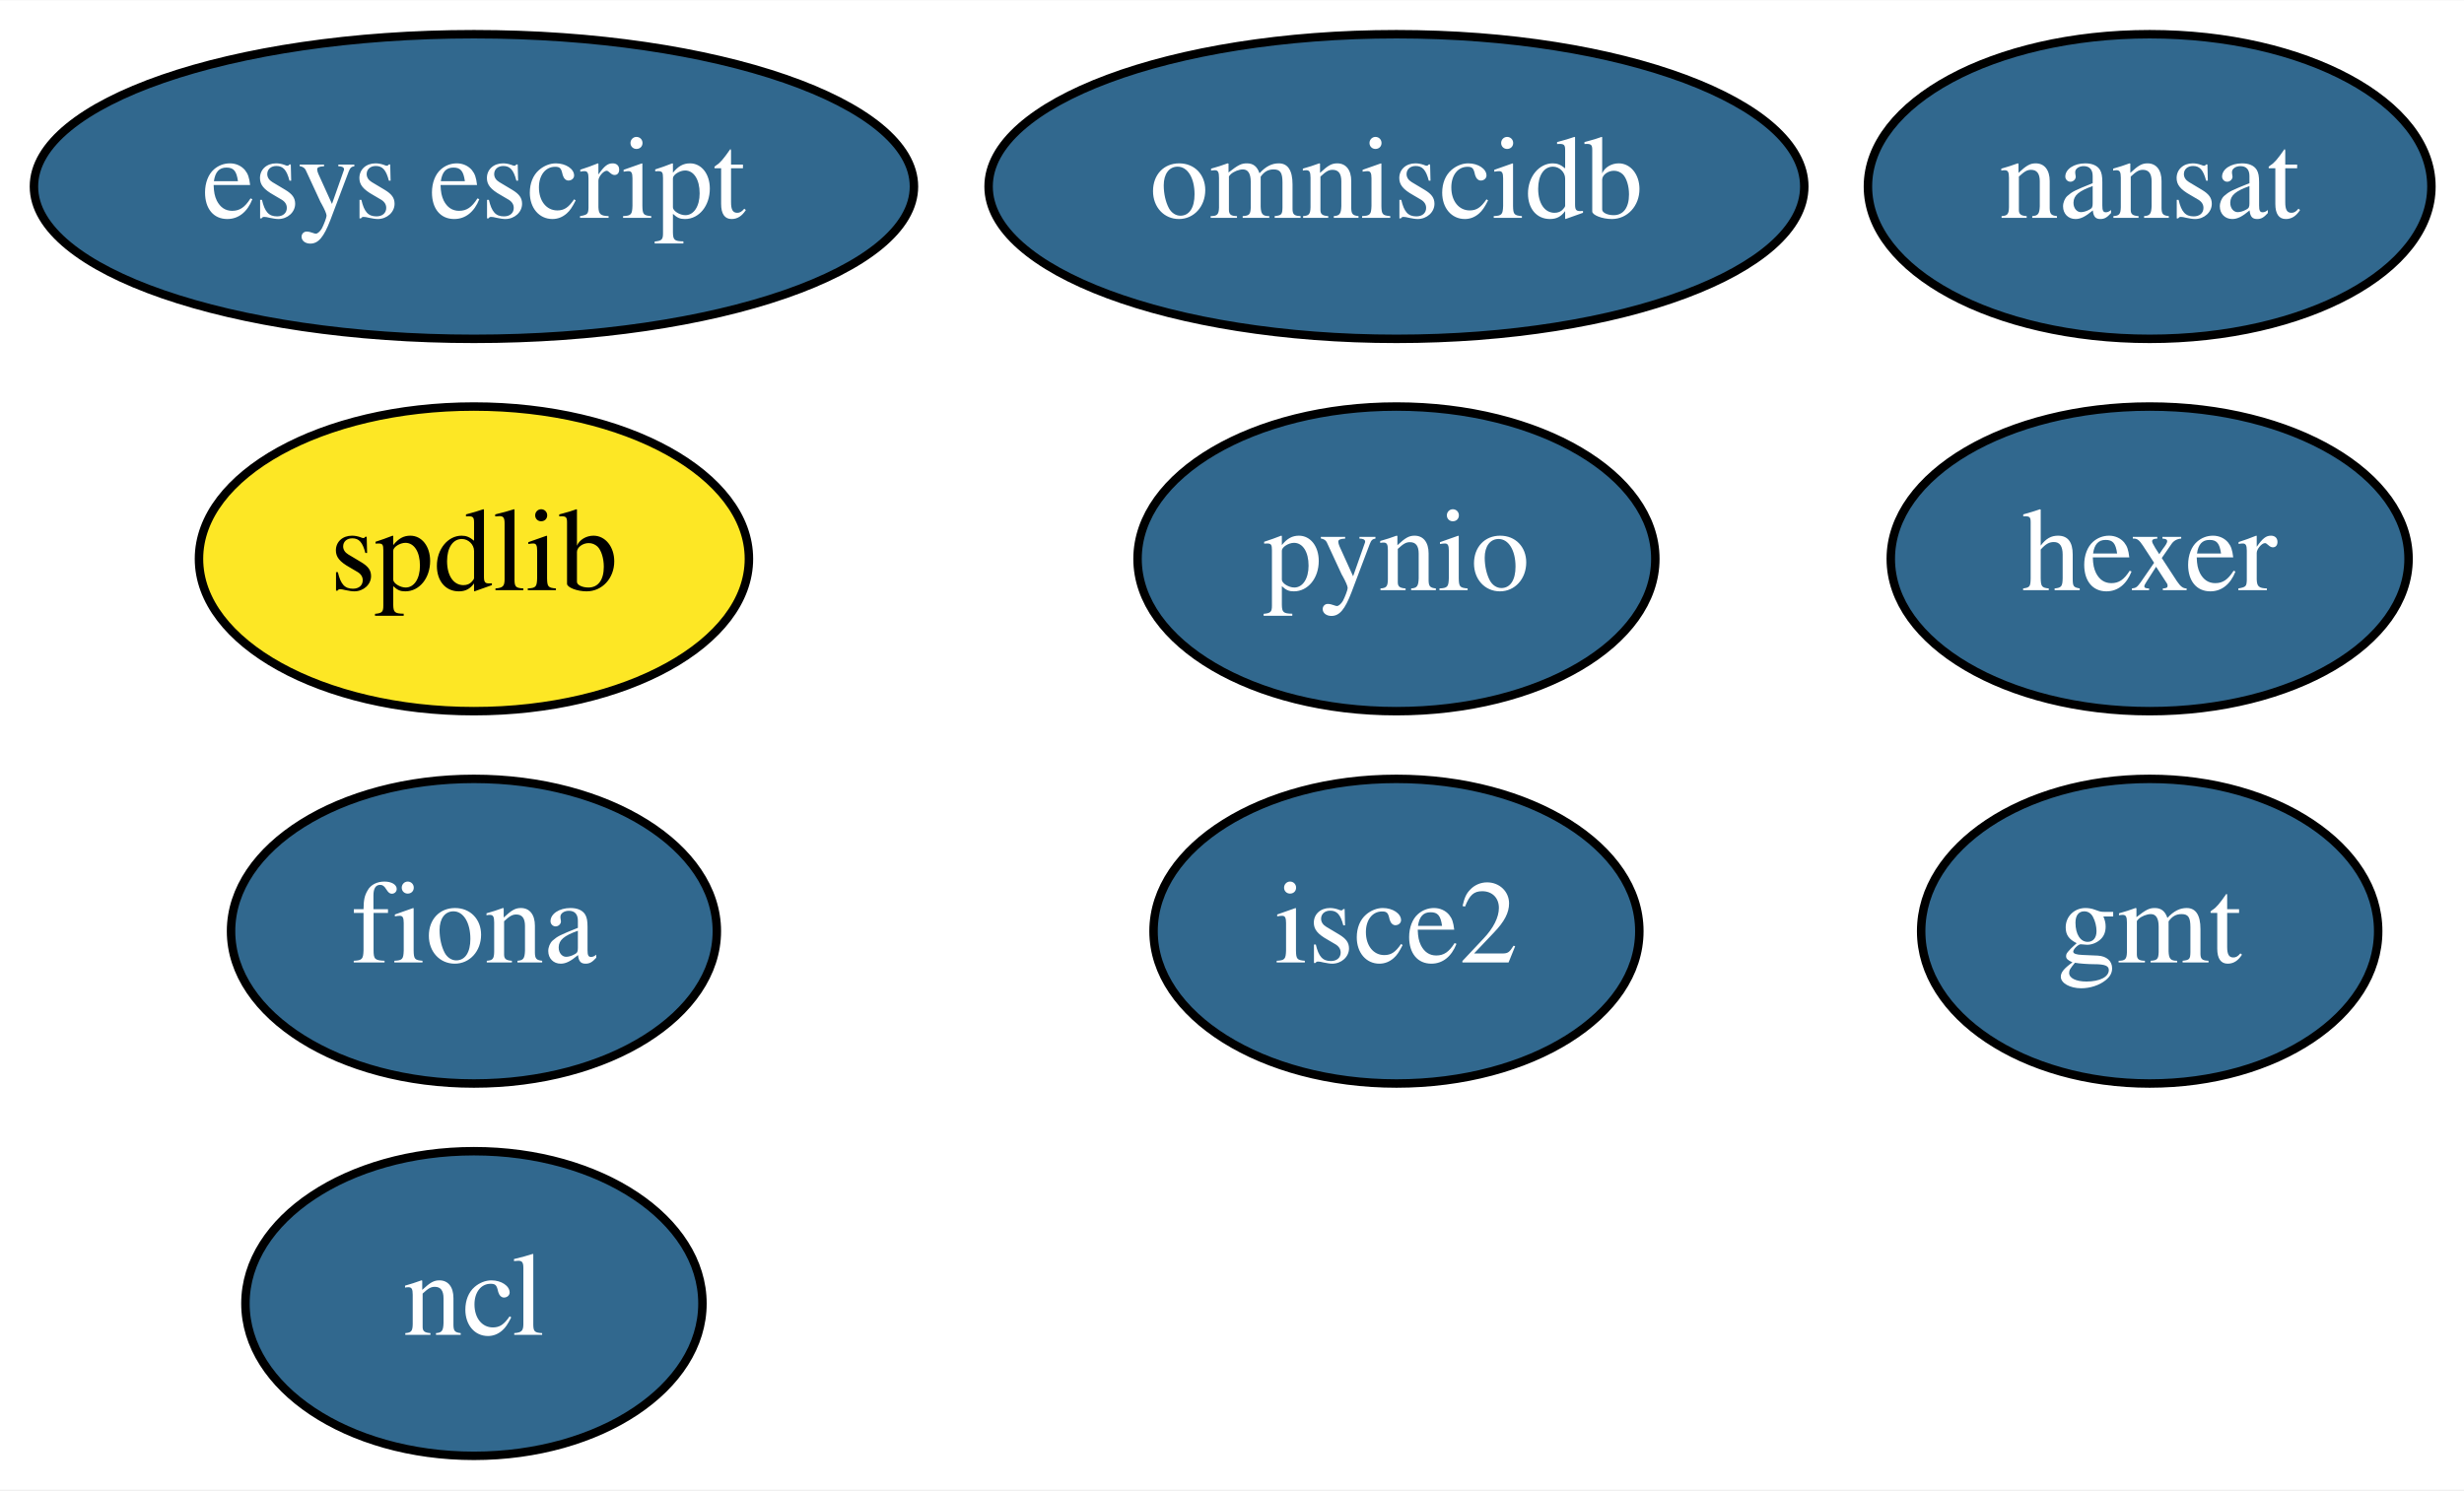
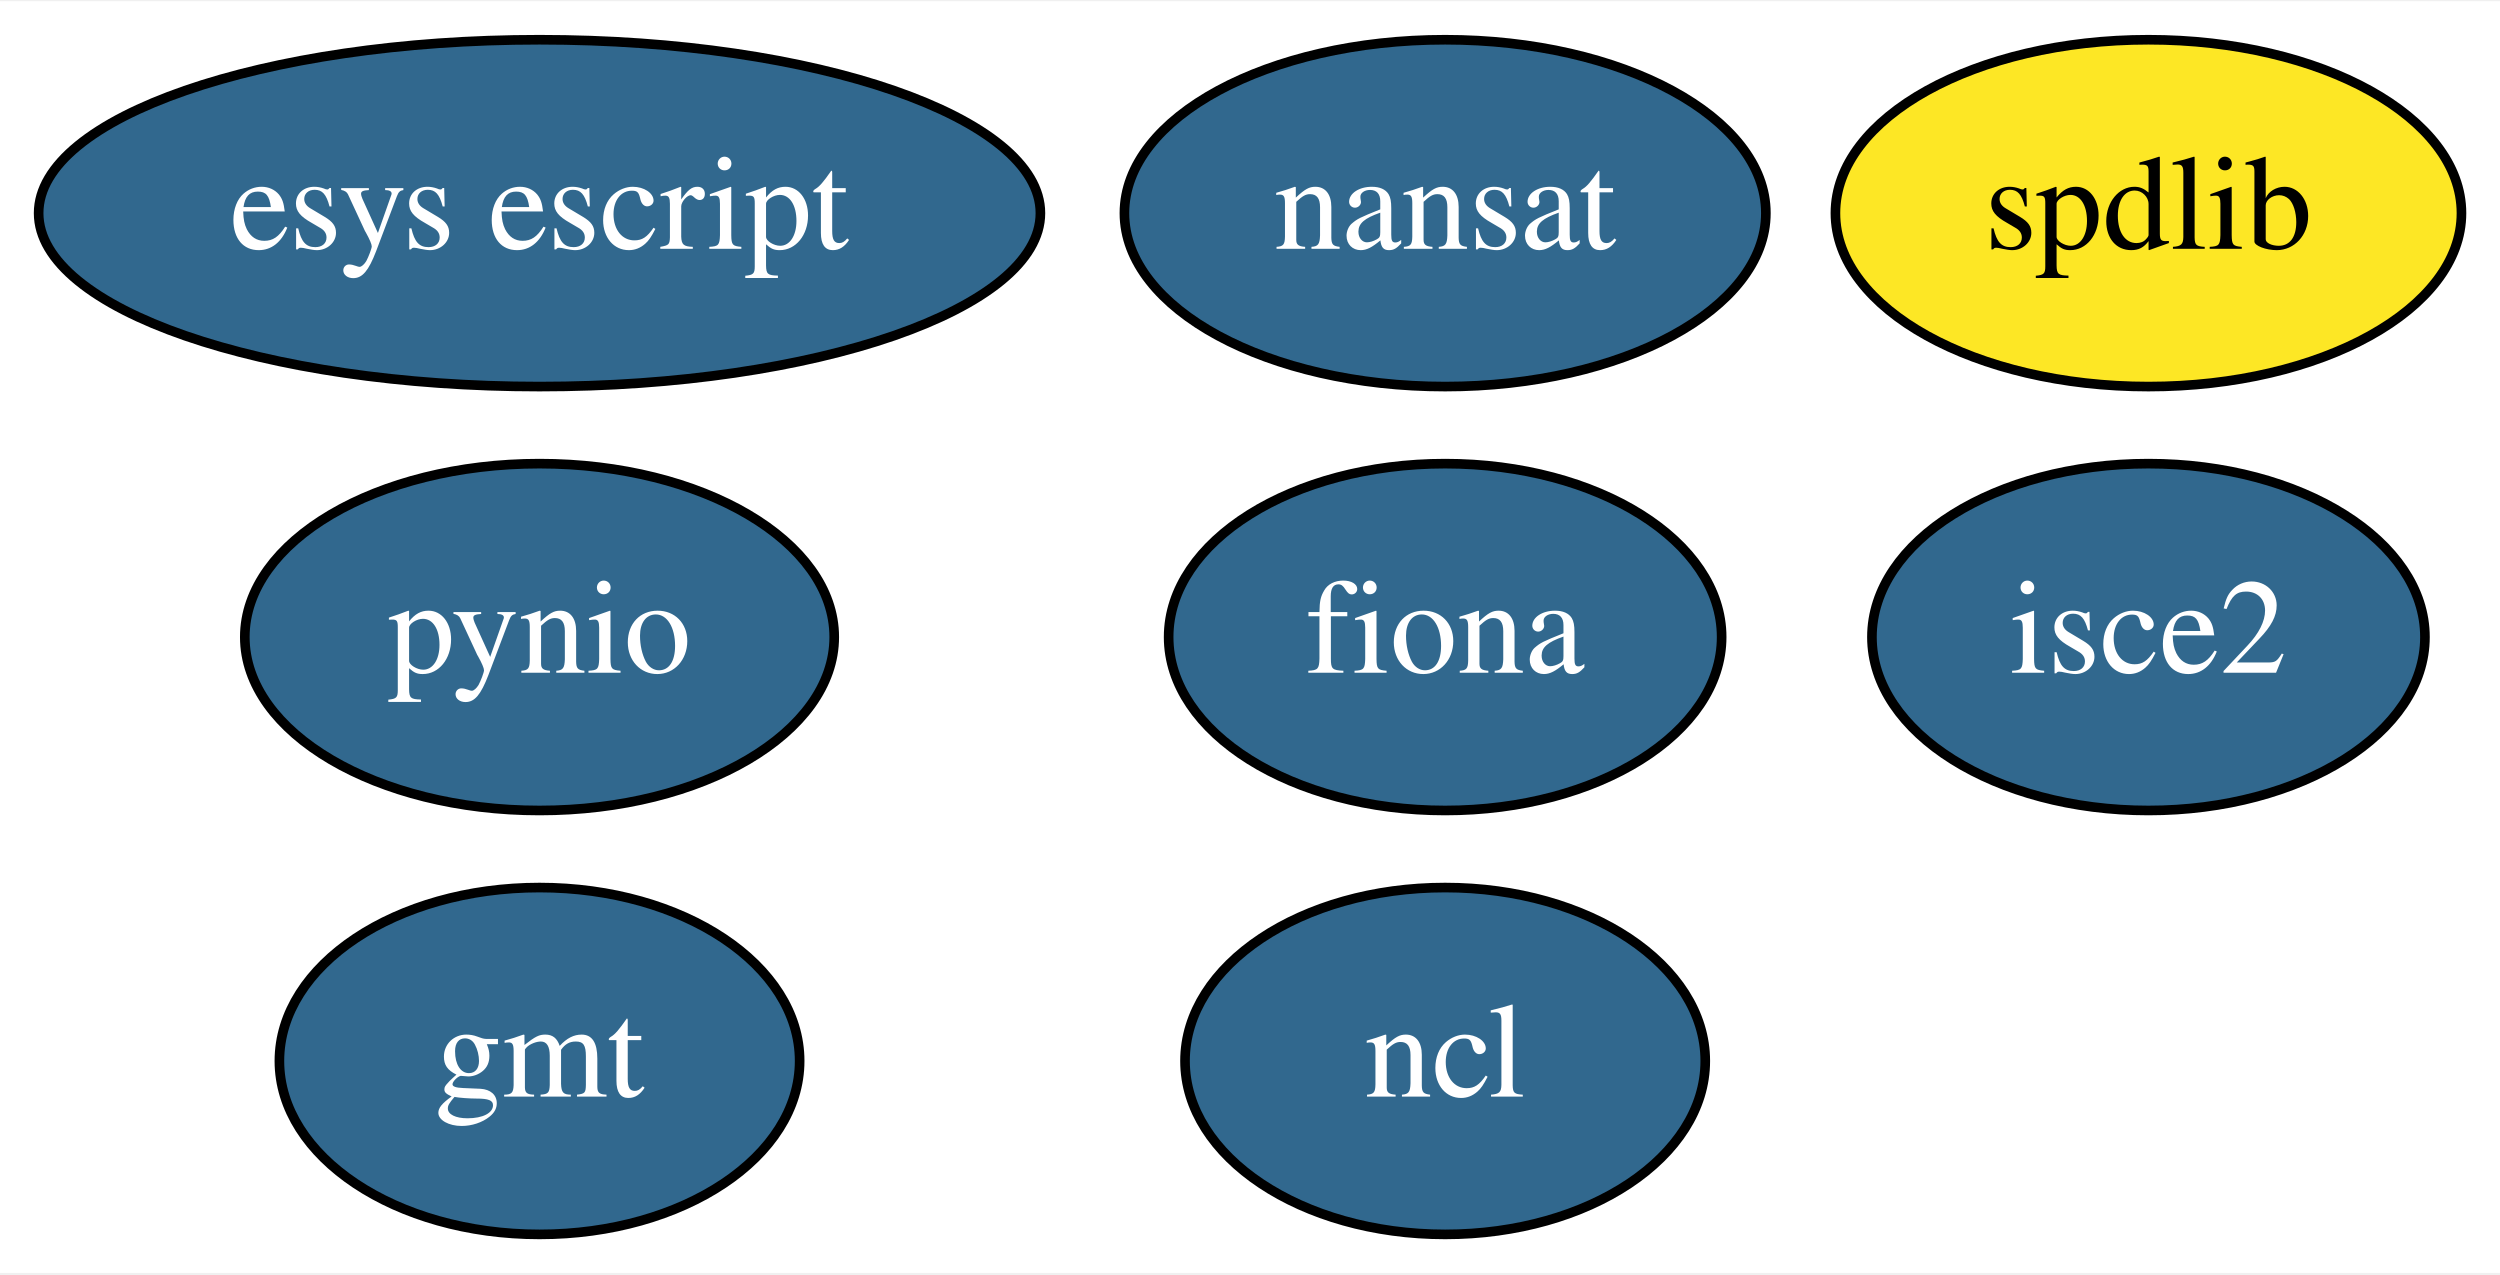
- <svg xmlns="http://www.w3.org/2000/svg" xmlns:xlink="http://www.w3.org/1999/xlink" width="291pt" height="176pt" viewBox="0.00 0.00 291.14 176.00">
-   <g id="graph0" class="graph" transform="scale(1 1) rotate(0) translate(4 172)">
-     <polygon fill="white" stroke="transparent" points="-4,4 -4,-172 287.14,-172 287.14,4 -4,4" />
+ <svg xmlns="http://www.w3.org/2000/svg" xmlns:xlink="http://www.w3.org/1999/xlink" width="259pt" height="132pt" viewBox="0.00 0.00 259.49 132.00">
+   <g id="graph0" class="graph" transform="scale(1 1) rotate(0) translate(4 128)">
+     <polygon fill="white" stroke="transparent" points="-4,4 -4,-128 255.49,-128 255.49,4 -4,4" />
    <g id="node1" class="node">
      <g id="a_node1">
        <a xlink:href="https://github.com/conda-forge/fiona-feedstock/pull/165" xlink:title="fiona">
-           <ellipse fill="#31688e" stroke="black" cx="52" cy="-62" rx="28.7" ry="18" />
-           <text text-anchor="middle" x="52" y="-58.3" font-family="Times,serif" font-size="14.00" fill="white">fiona</text>
+           <ellipse fill="#31688e" stroke="black" cx="146" cy="-62" rx="28.7" ry="18" />
+           <text text-anchor="middle" x="146" y="-58.3" font-family="Times,serif" font-size="14.00" fill="white">fiona</text>
        </a>
      </g>
    </g>
    <g id="node2" class="node">
      <g id="a_node2">
        <a xlink:href="https://github.com/conda-forge/gmt-feedstock/pull/99" xlink:title="gmt">
-           <ellipse fill="#31688e" stroke="black" cx="250" cy="-62" rx="27" ry="18" />
-           <text text-anchor="middle" x="250" y="-58.3" font-family="Times,serif" font-size="14.00" fill="white">gmt</text>
+           <ellipse fill="#31688e" stroke="black" cx="52" cy="-18" rx="27" ry="18" />
+           <text text-anchor="middle" x="52" y="-14.3" font-family="Times,serif" font-size="14.00" fill="white">gmt</text>
        </a>
      </g>
    </g>
    <g id="node3" class="node">
      <g id="a_node3">
        <a xlink:href="https://github.com/conda-forge/nansat-feedstock/pull/31" xlink:title="nansat">
-           <ellipse fill="#31688e" stroke="black" cx="250" cy="-150" rx="33.29" ry="18" />
-           <text text-anchor="middle" x="250" y="-146.3" font-family="Times,serif" font-size="14.00" fill="white">nansat</text>
+           <ellipse fill="#31688e" stroke="black" cx="146" cy="-106" rx="33.29" ry="18" />
+           <text text-anchor="middle" x="146" y="-102.3" font-family="Times,serif" font-size="14.00" fill="white">nansat</text>
        </a>
      </g>
    </g>
    <g id="node4" class="node">
      <g id="a_node4">
        <a xlink:href="https://github.com/conda-forge/ncl-feedstock/pull/80" xlink:title="ncl">
-           <ellipse fill="#31688e" stroke="black" cx="52" cy="-18" rx="27" ry="18" />
-           <text text-anchor="middle" x="52" y="-14.3" font-family="Times,serif" font-size="14.00" fill="white">ncl</text>
+           <ellipse fill="#31688e" stroke="black" cx="146" cy="-18" rx="27" ry="18" />
+           <text text-anchor="middle" x="146" y="-14.3" font-family="Times,serif" font-size="14.00" fill="white">ncl</text>
        </a>
      </g>
    </g>
    <g id="node5" class="node">
      <g id="a_node5">
        <a xlink:href="https://github.com/conda-forge/pynio-feedstock/pull/86" xlink:title="pynio">
-           <ellipse fill="#31688e" stroke="black" cx="161" cy="-106" rx="30.59" ry="18" />
-           <text text-anchor="middle" x="161" y="-102.3" font-family="Times,serif" font-size="14.00" fill="white">pynio</text>
+           <ellipse fill="#31688e" stroke="black" cx="52" cy="-62" rx="30.59" ry="18" />
+           <text text-anchor="middle" x="52" y="-58.3" font-family="Times,serif" font-size="14.00" fill="white">pynio</text>
        </a>
      </g>
    </g>
    <g id="node6" class="node">
      <g id="a_node6">
-         <a xlink:href="https://github.com/conda-forge/hexer-feedstock/pull/6" xlink:title="hexer">
-           <ellipse fill="#31688e" stroke="black" cx="250" cy="-106" rx="30.59" ry="18" />
-           <text text-anchor="middle" x="250" y="-102.3" font-family="Times,serif" font-size="14.00" fill="white">hexer</text>
+         <a xlink:href="https://github.com/conda-forge/spdlib-feedstock" xlink:title="spdlib">
+           <ellipse fill="#fde725" stroke="black" cx="219" cy="-106" rx="32.49" ry="18" />
+           <text text-anchor="middle" x="219" y="-102.3" font-family="Times,serif" font-size="14.00">spdlib</text>
        </a>
      </g>
    </g>
    <g id="node7" class="node">
      <g id="a_node7">
-         <a xlink:href="https://github.com/conda-forge/spdlib-feedstock" xlink:title="spdlib">
-           <ellipse fill="#fde725" stroke="black" cx="52" cy="-106" rx="32.49" ry="18" />
-           <text text-anchor="middle" x="52" y="-102.3" font-family="Times,serif" font-size="14.00">spdlib</text>
+         <a xlink:href="https://github.com/conda-forge/isce2-feedstock/pull/20" xlink:title="isce2">
+           <ellipse fill="#31688e" stroke="black" cx="219" cy="-62" rx="28.7" ry="18" />
+           <text text-anchor="middle" x="219" y="-58.3" font-family="Times,serif" font-size="14.00" fill="white">isce2</text>
        </a>
      </g>
    </g>
    <g id="node8" class="node">
      <g id="a_node8">
-         <a xlink:href="https://github.com/conda-forge/isce2-feedstock/pull/20" xlink:title="isce2">
-           <ellipse fill="#31688e" stroke="black" cx="161" cy="-62" rx="28.7" ry="18" />
-           <text text-anchor="middle" x="161" y="-58.3" font-family="Times,serif" font-size="14.00" fill="white">isce2</text>
-         </a>
-       </g>
-     </g>
-     <g id="node9" class="node">
-       <g id="a_node9">
        <a xlink:href="https://github.com/conda-forge/esys-escript-feedstock/pull/16" xlink:title="esys escript">
-           <ellipse fill="#31688e" stroke="black" cx="52" cy="-150" rx="51.99" ry="18" />
-           <text text-anchor="middle" x="52" y="-146.3" font-family="Times,serif" font-size="14.00" fill="white">esys escript</text>
-         </a>
-       </g>
-     </g>
-     <g id="node10" class="node">
-       <g id="a_node10">
-         <a xlink:href="https://github.com/conda-forge/omniscidb-feedstock/pull/9" xlink:title="omniscidb">
-           <ellipse fill="#31688e" stroke="black" cx="161" cy="-150" rx="48.19" ry="18" />
-           <text text-anchor="middle" x="161" y="-146.3" font-family="Times,serif" font-size="14.00" fill="white">omniscidb</text>
+           <ellipse fill="#31688e" stroke="black" cx="52" cy="-106" rx="51.99" ry="18" />
+           <text text-anchor="middle" x="52" y="-102.3" font-family="Times,serif" font-size="14.00" fill="white">esys escript</text>
        </a>
      </g>
    </g>
  </g>
</svg>
